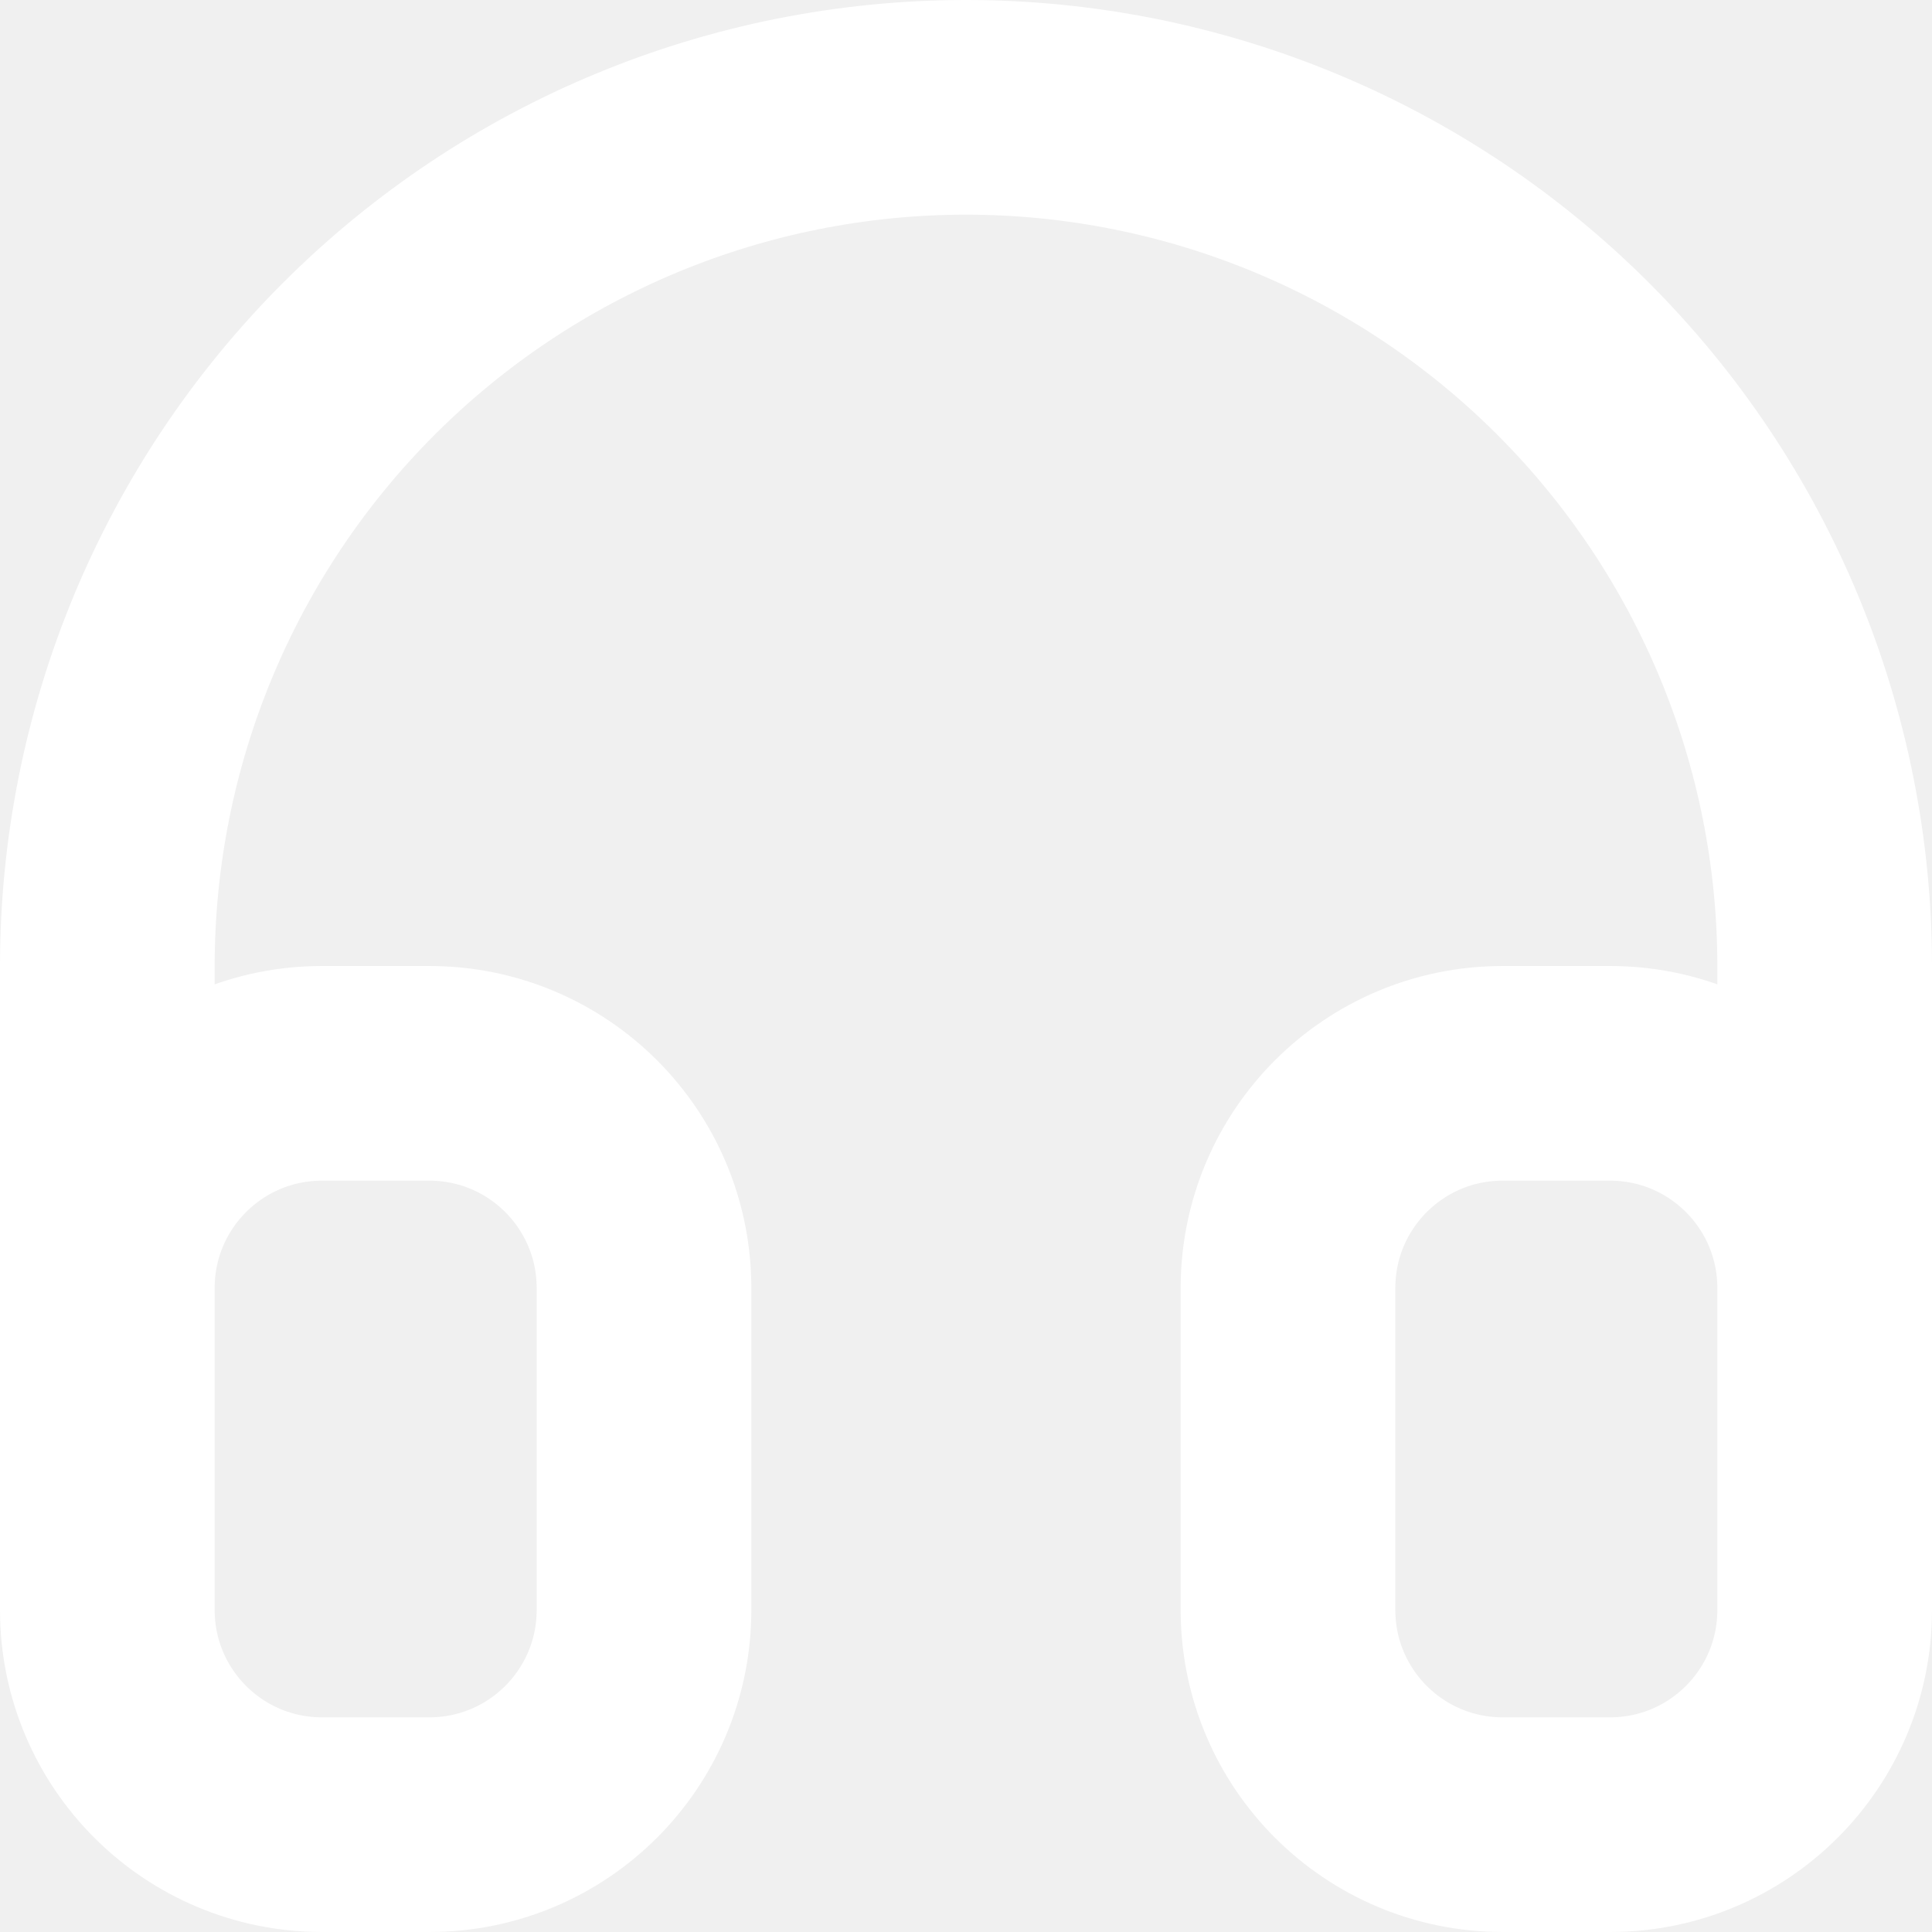
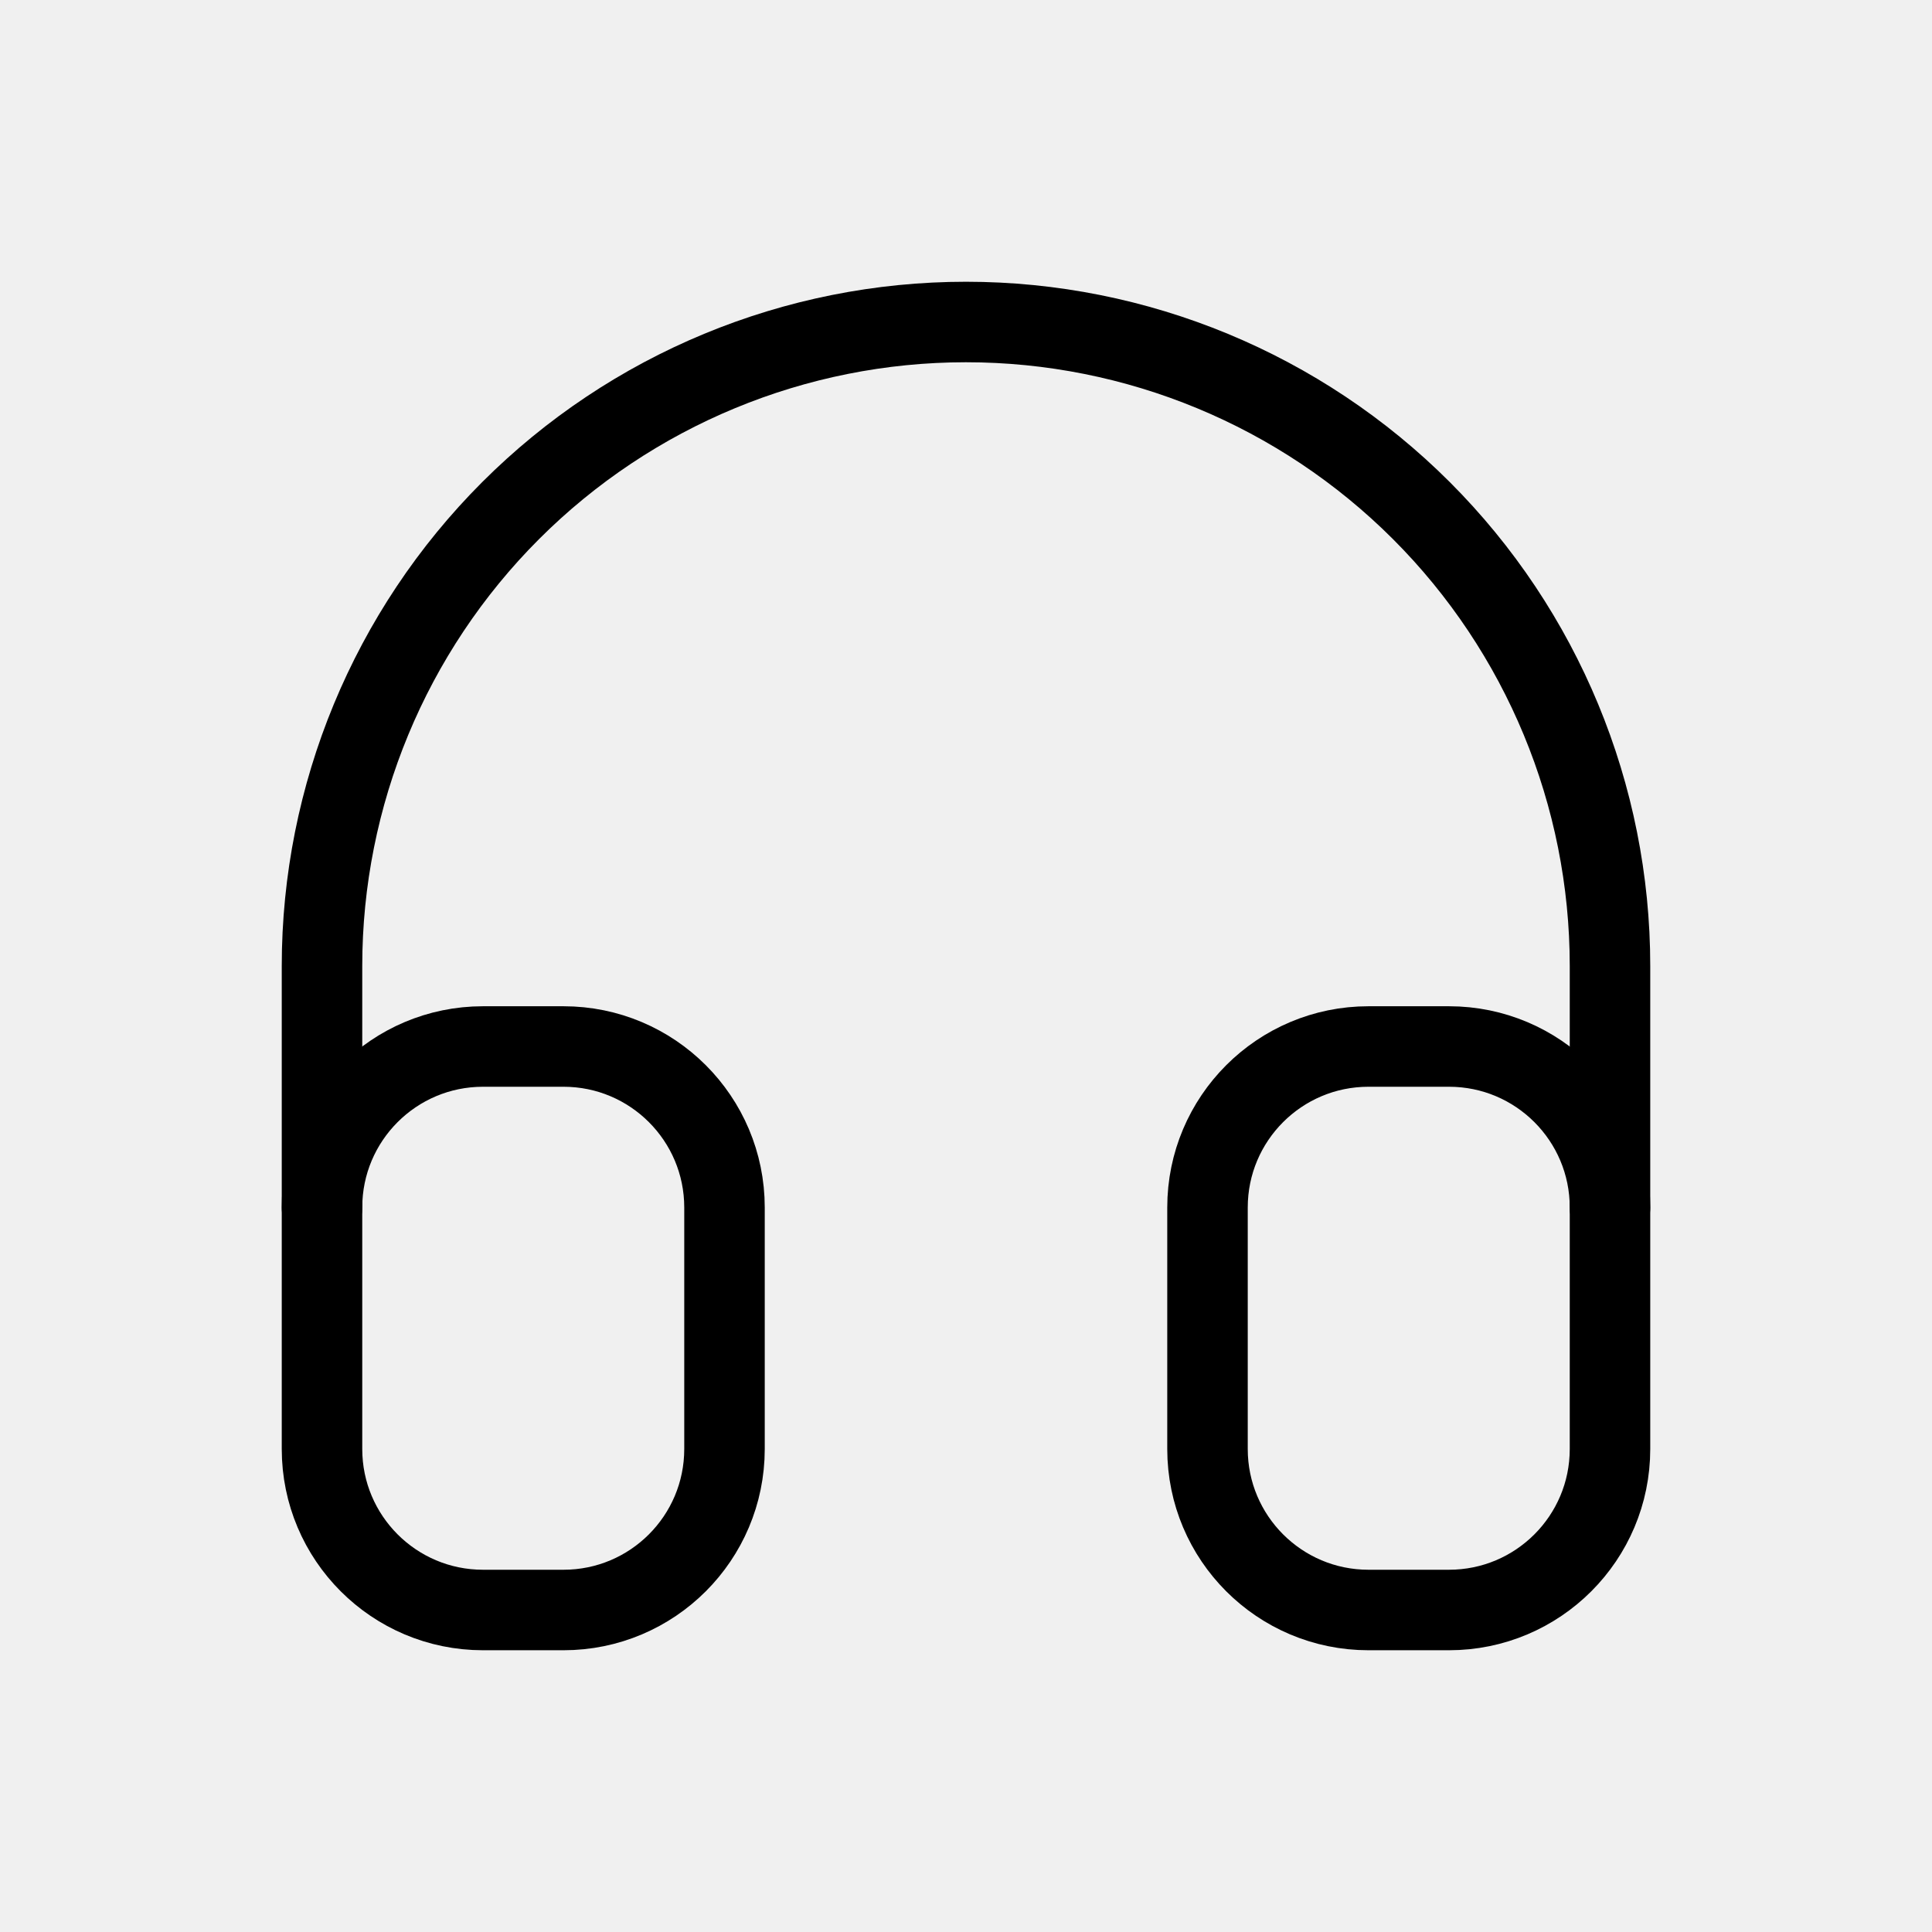
- <svg xmlns="http://www.w3.org/2000/svg" width="18" height="18" viewBox="0 0 18 18" fill="none">
-   <path d="M1 12V15C1 16.105 1.895 17 3 17H4C5.105 17 6 16.105 6 15V12C6 10.895 5.105 10 4 10H3C1.895 10 1 10.895 1 12ZM1 12V9C1 6.878 1.843 4.843 3.343 3.343C4.843 1.843 6.878 1 9 1C11.122 1 13.157 1.843 14.657 3.343C16.157 4.843 17 6.878 17 9L17 12M17 12C17 10.895 16.105 10 15 10H14C12.895 10 12 10.895 12 12V15C12 16.105 12.895 17 14 17H15C16.105 17 17 16.105 17 15V12Z" stroke="white" stroke-width="2" stroke-linecap="round" stroke-linejoin="round" />
+ <svg xmlns="http://www.w3.org/2000/svg" width="48" height="48" viewBox="0 0 48 48" fill="none">
+   <g clip-path="url(#clip0_153_311)">
+     <path d="M14 26H12C9.791 26 8 27.791 8 30V36C8 38.209 9.791 40 12 40H14C16.209 40 18 38.209 18 36V30C18 27.791 16.209 26 14 26Z" stroke="black" stroke-width="2" stroke-linecap="round" stroke-linejoin="round" />
+     <path d="M36 26H34C31.791 26 30 27.791 30 30V36C30 38.209 31.791 40 34 40H36C38.209 40 40 38.209 40 36V30C40 27.791 38.209 26 36 26Z" stroke="black" stroke-width="2" stroke-linecap="round" stroke-linejoin="round" />
+     <path d="M8 30V24C8 19.756 9.686 15.687 12.686 12.686C15.687 9.686 19.756 8 24 8C28.244 8 32.313 9.686 35.314 12.686C38.314 15.687 40 19.756 40 24V30" stroke="black" stroke-width="2" stroke-linecap="round" stroke-linejoin="round" />
+   </g>
+   <defs>
+     <clipPath id="clip0_153_311">
+       <rect width="48" height="48" fill="white" />
+     </clipPath>
+   </defs>
</svg>
